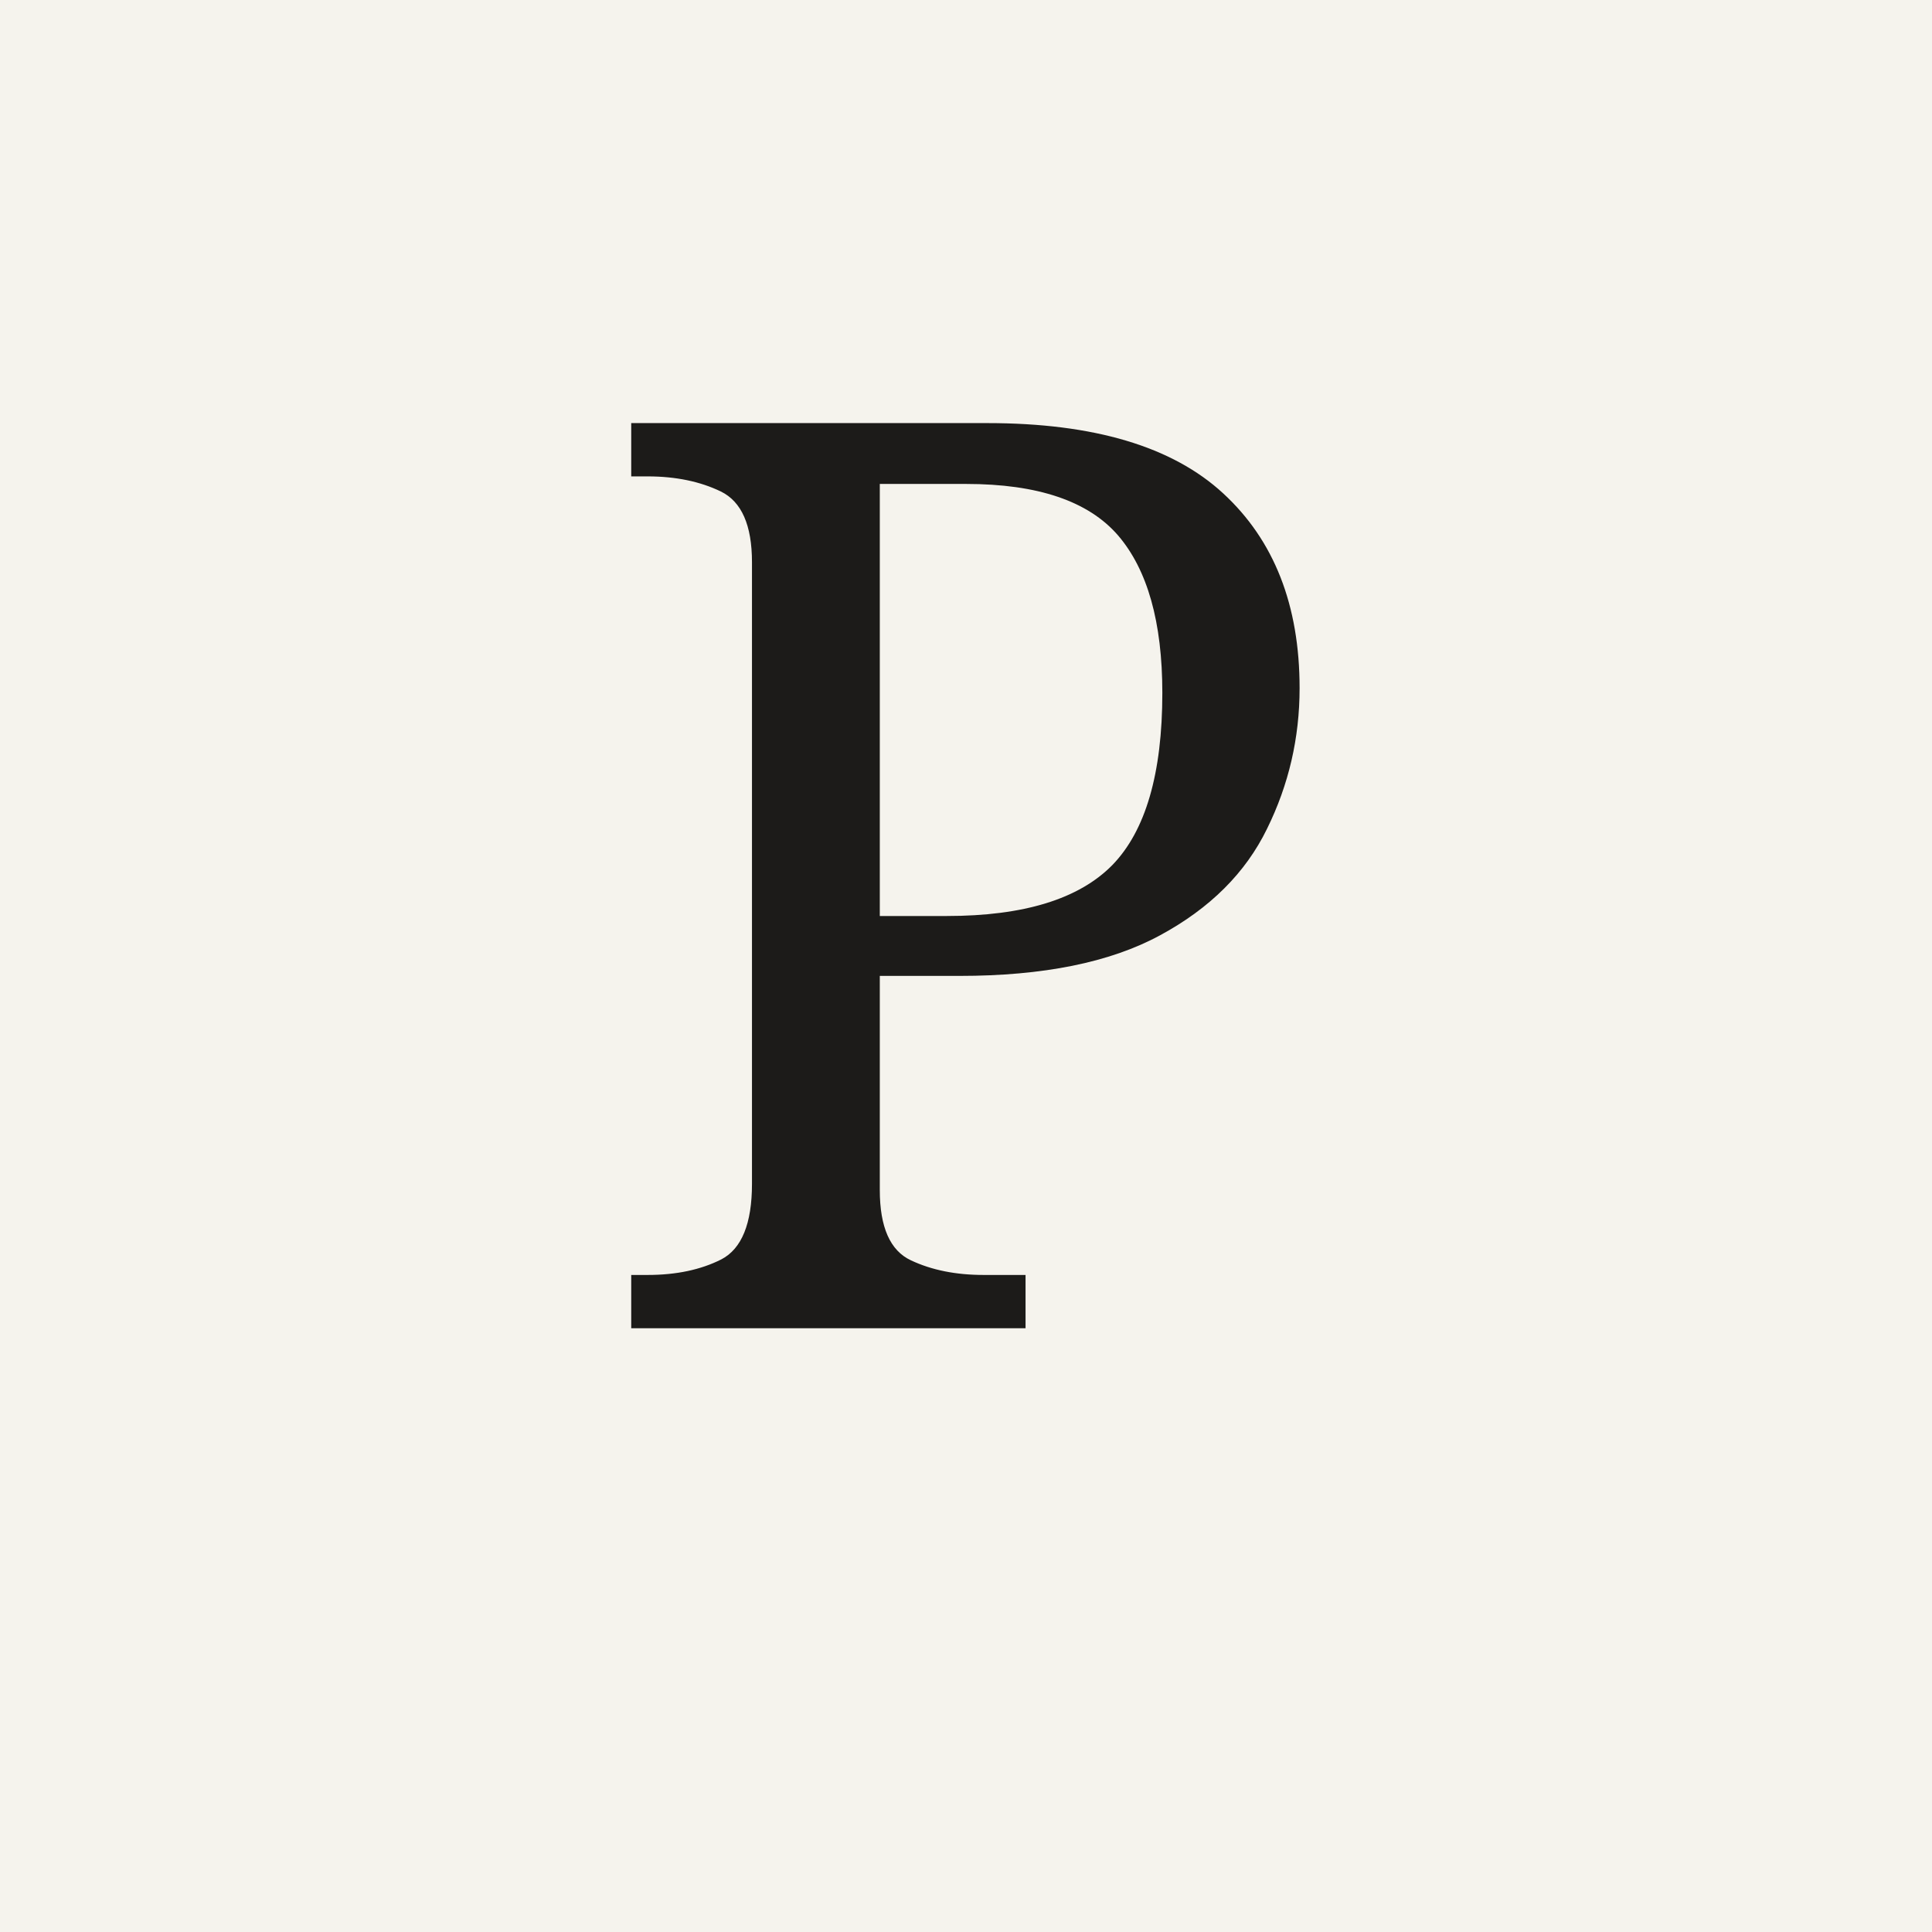
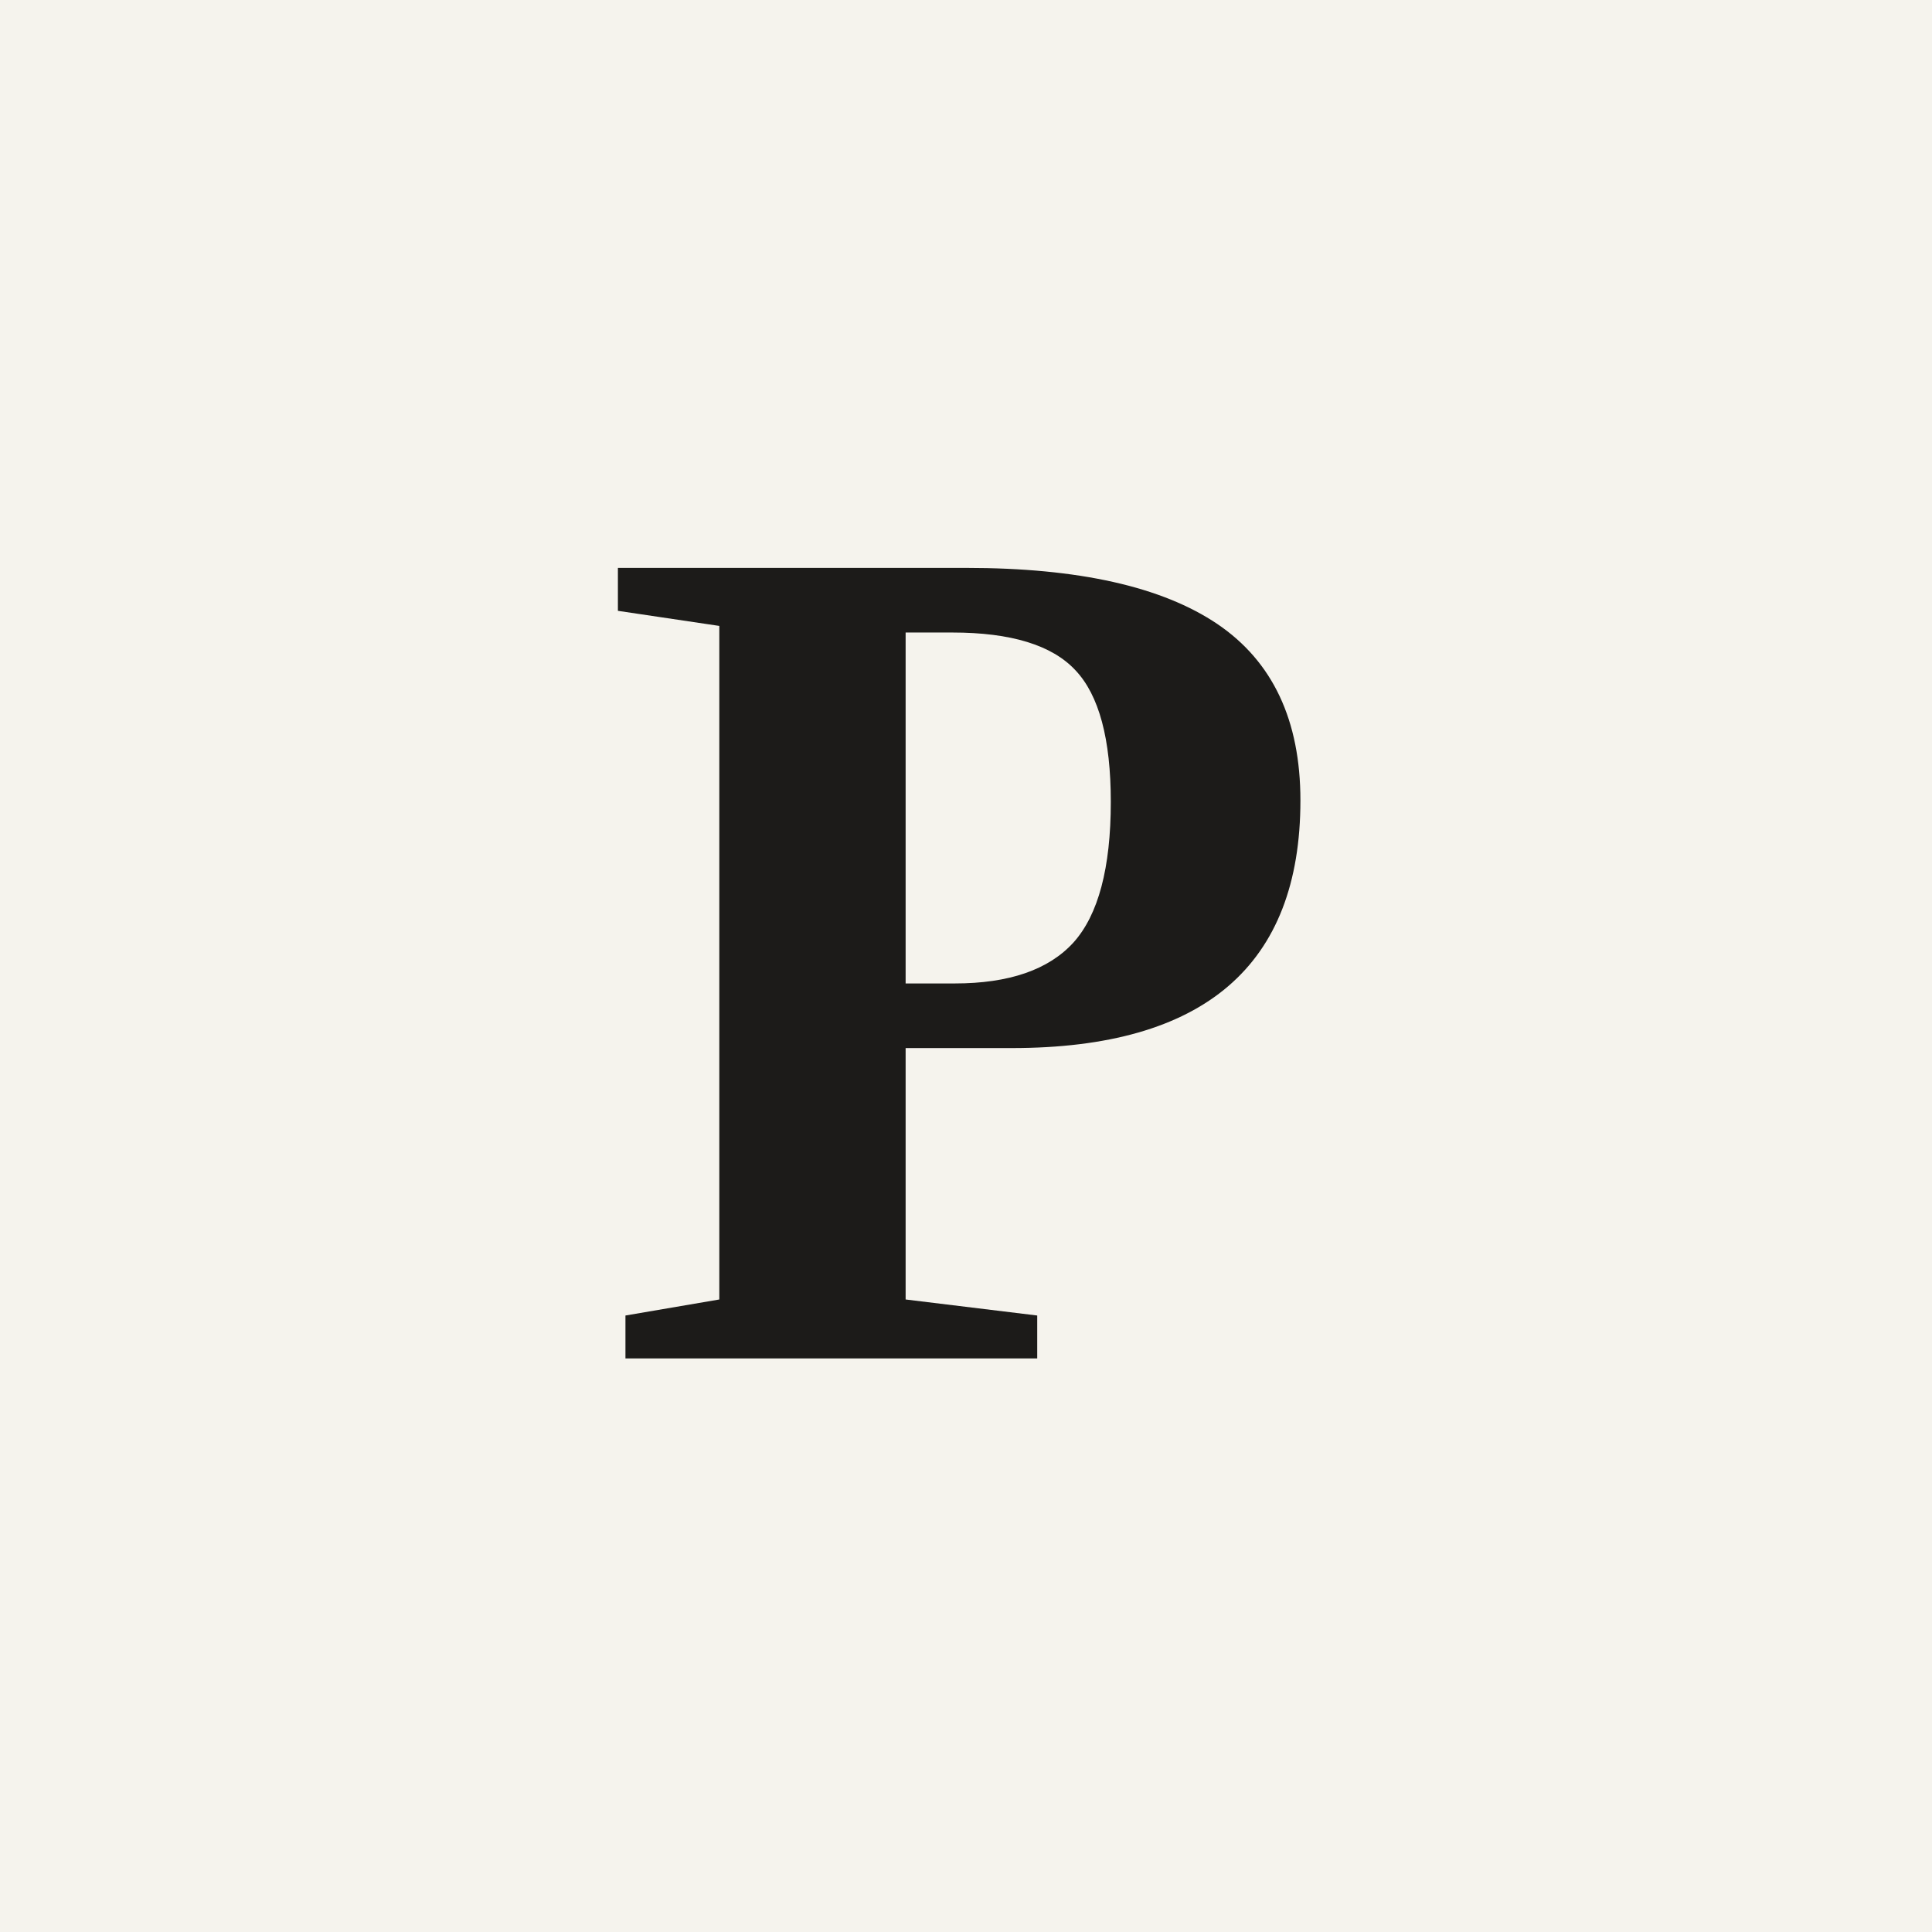
<svg xmlns="http://www.w3.org/2000/svg" viewBox="0 0 64 64" role="img" aria-label="Peace Capital">
  <rect width="64" height="64" fill="#F5F3ED" />
-   <text x="32" y="44" text-anchor="middle" fill="#1C1B19" font-family="Cormorant Garamond, Georgia, serif" font-size="42" font-weight="500">P</text>
+   <text x="32" y="45" text-anchor="middle" fill="#1C1B19" font-family="Georgia, 'Times New Roman', serif" font-size="40" font-weight="600">P</text>
</svg>
